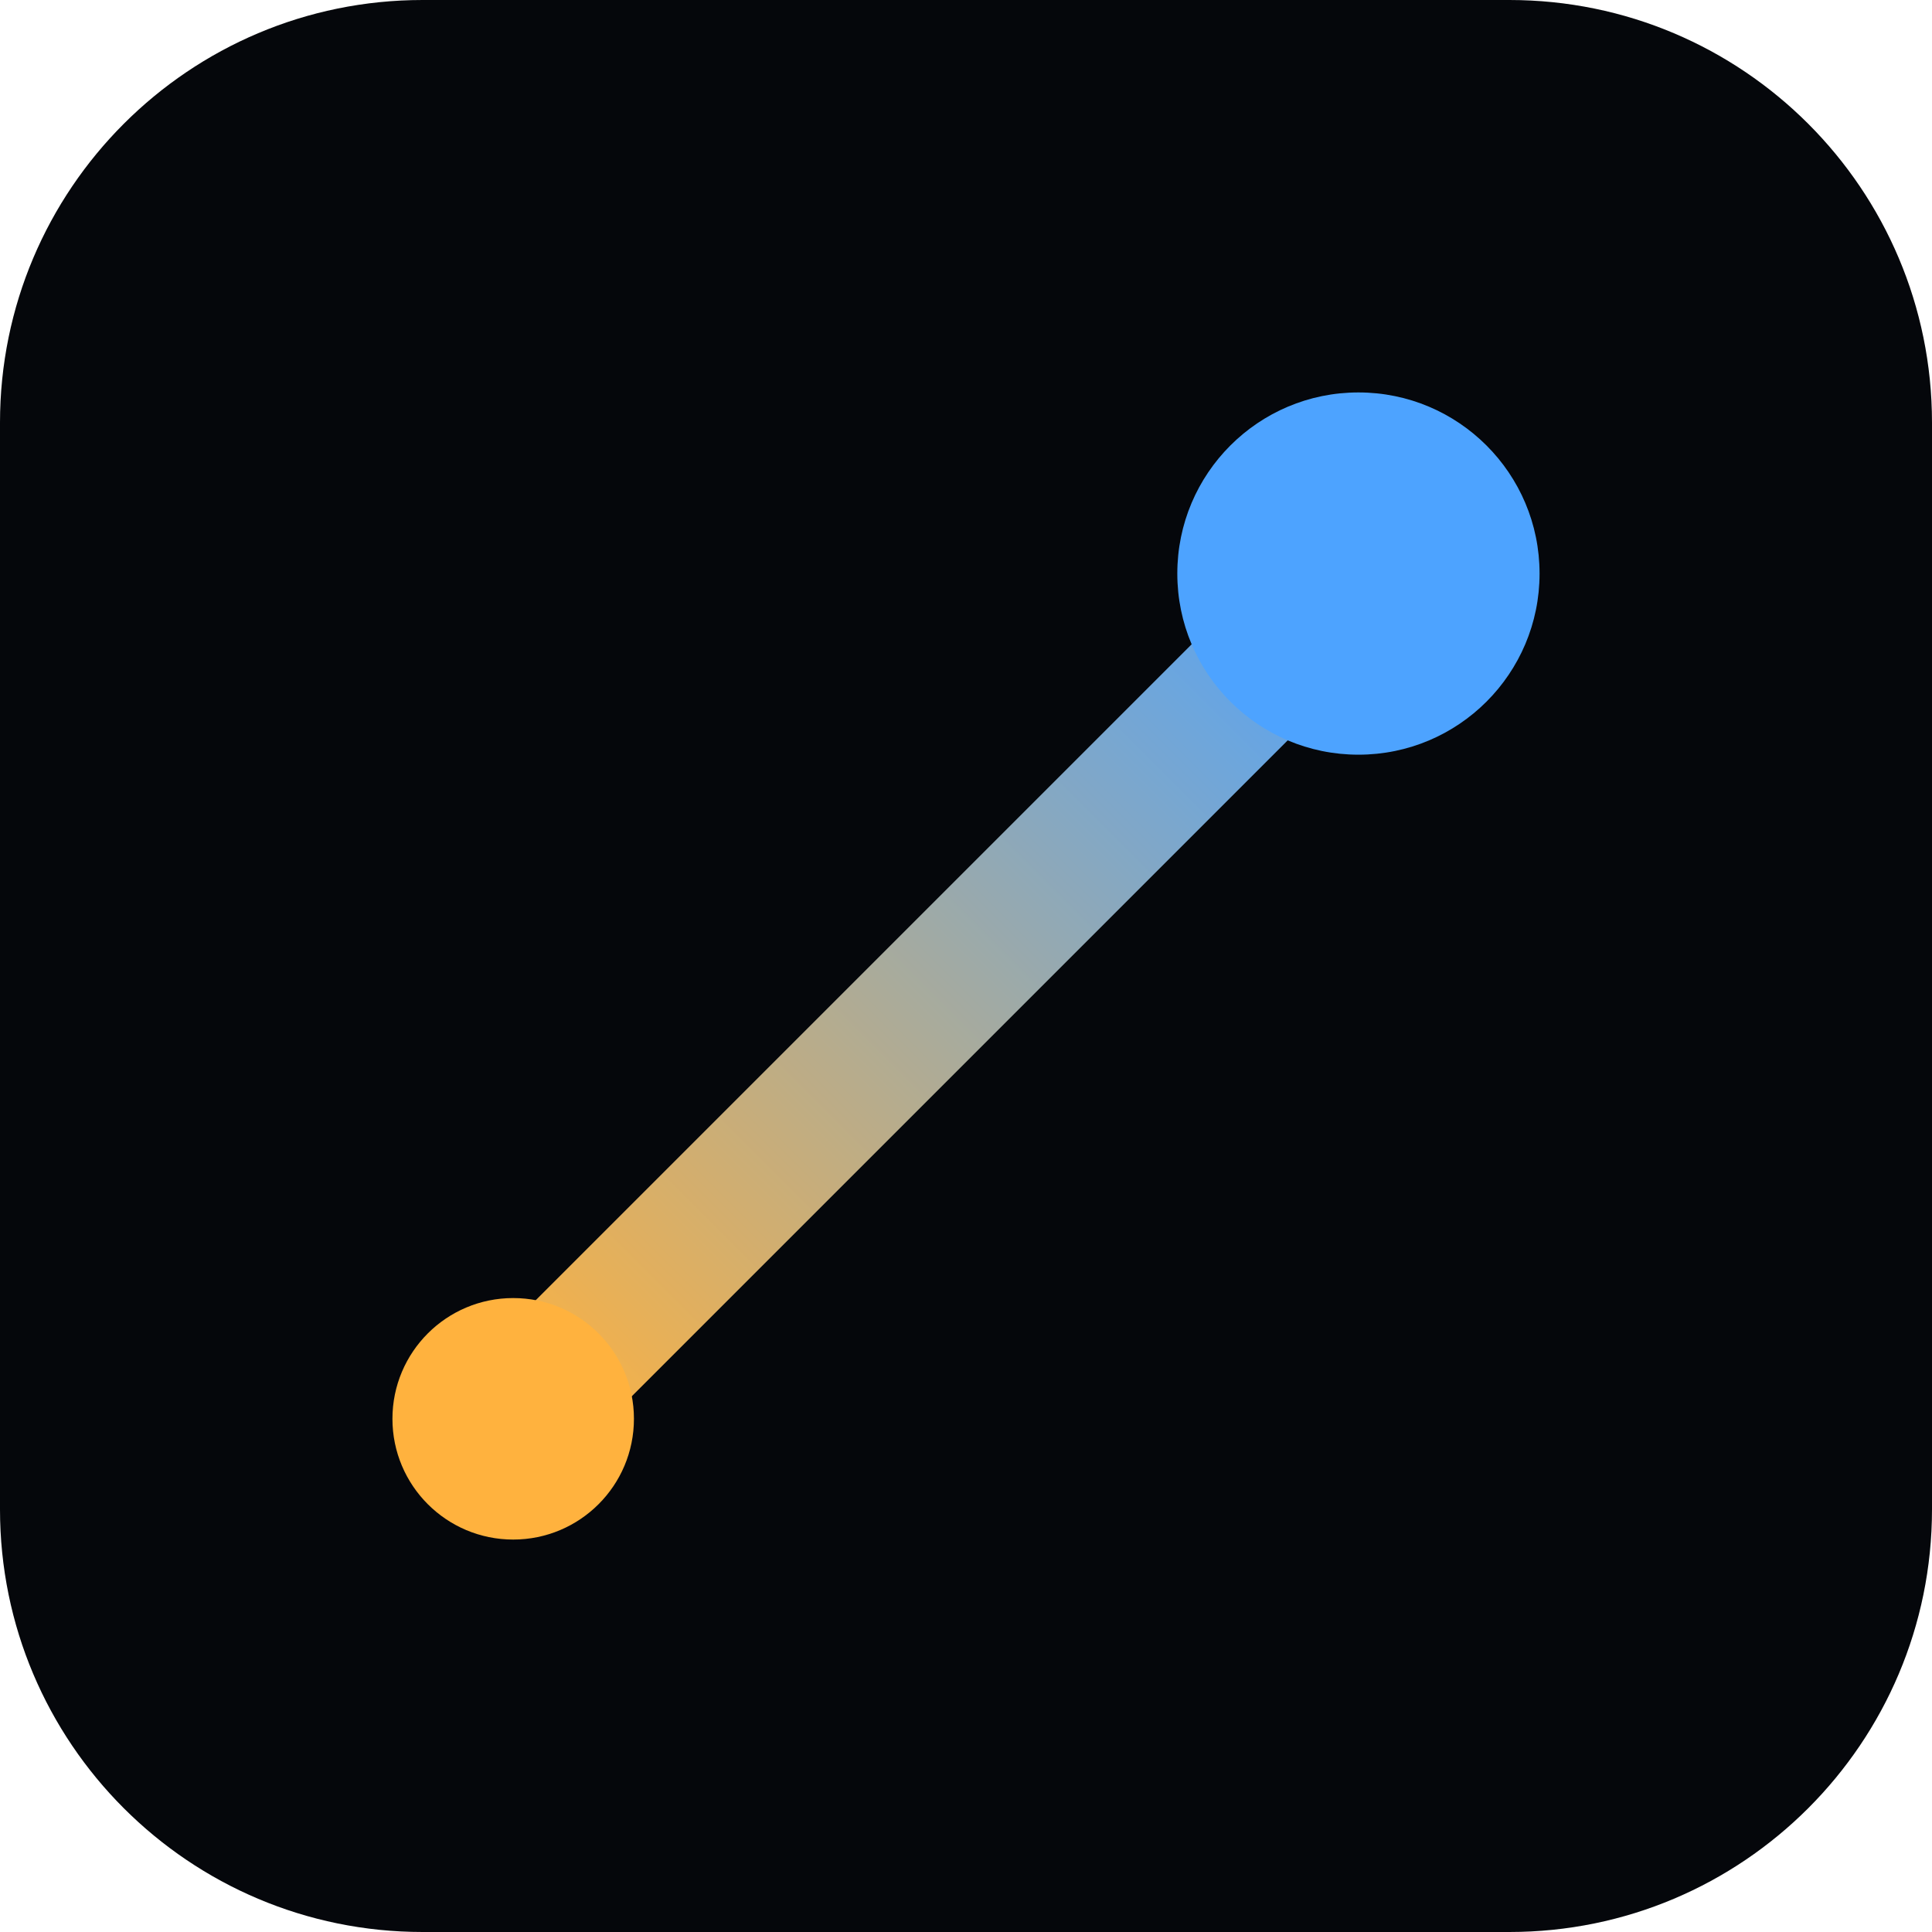
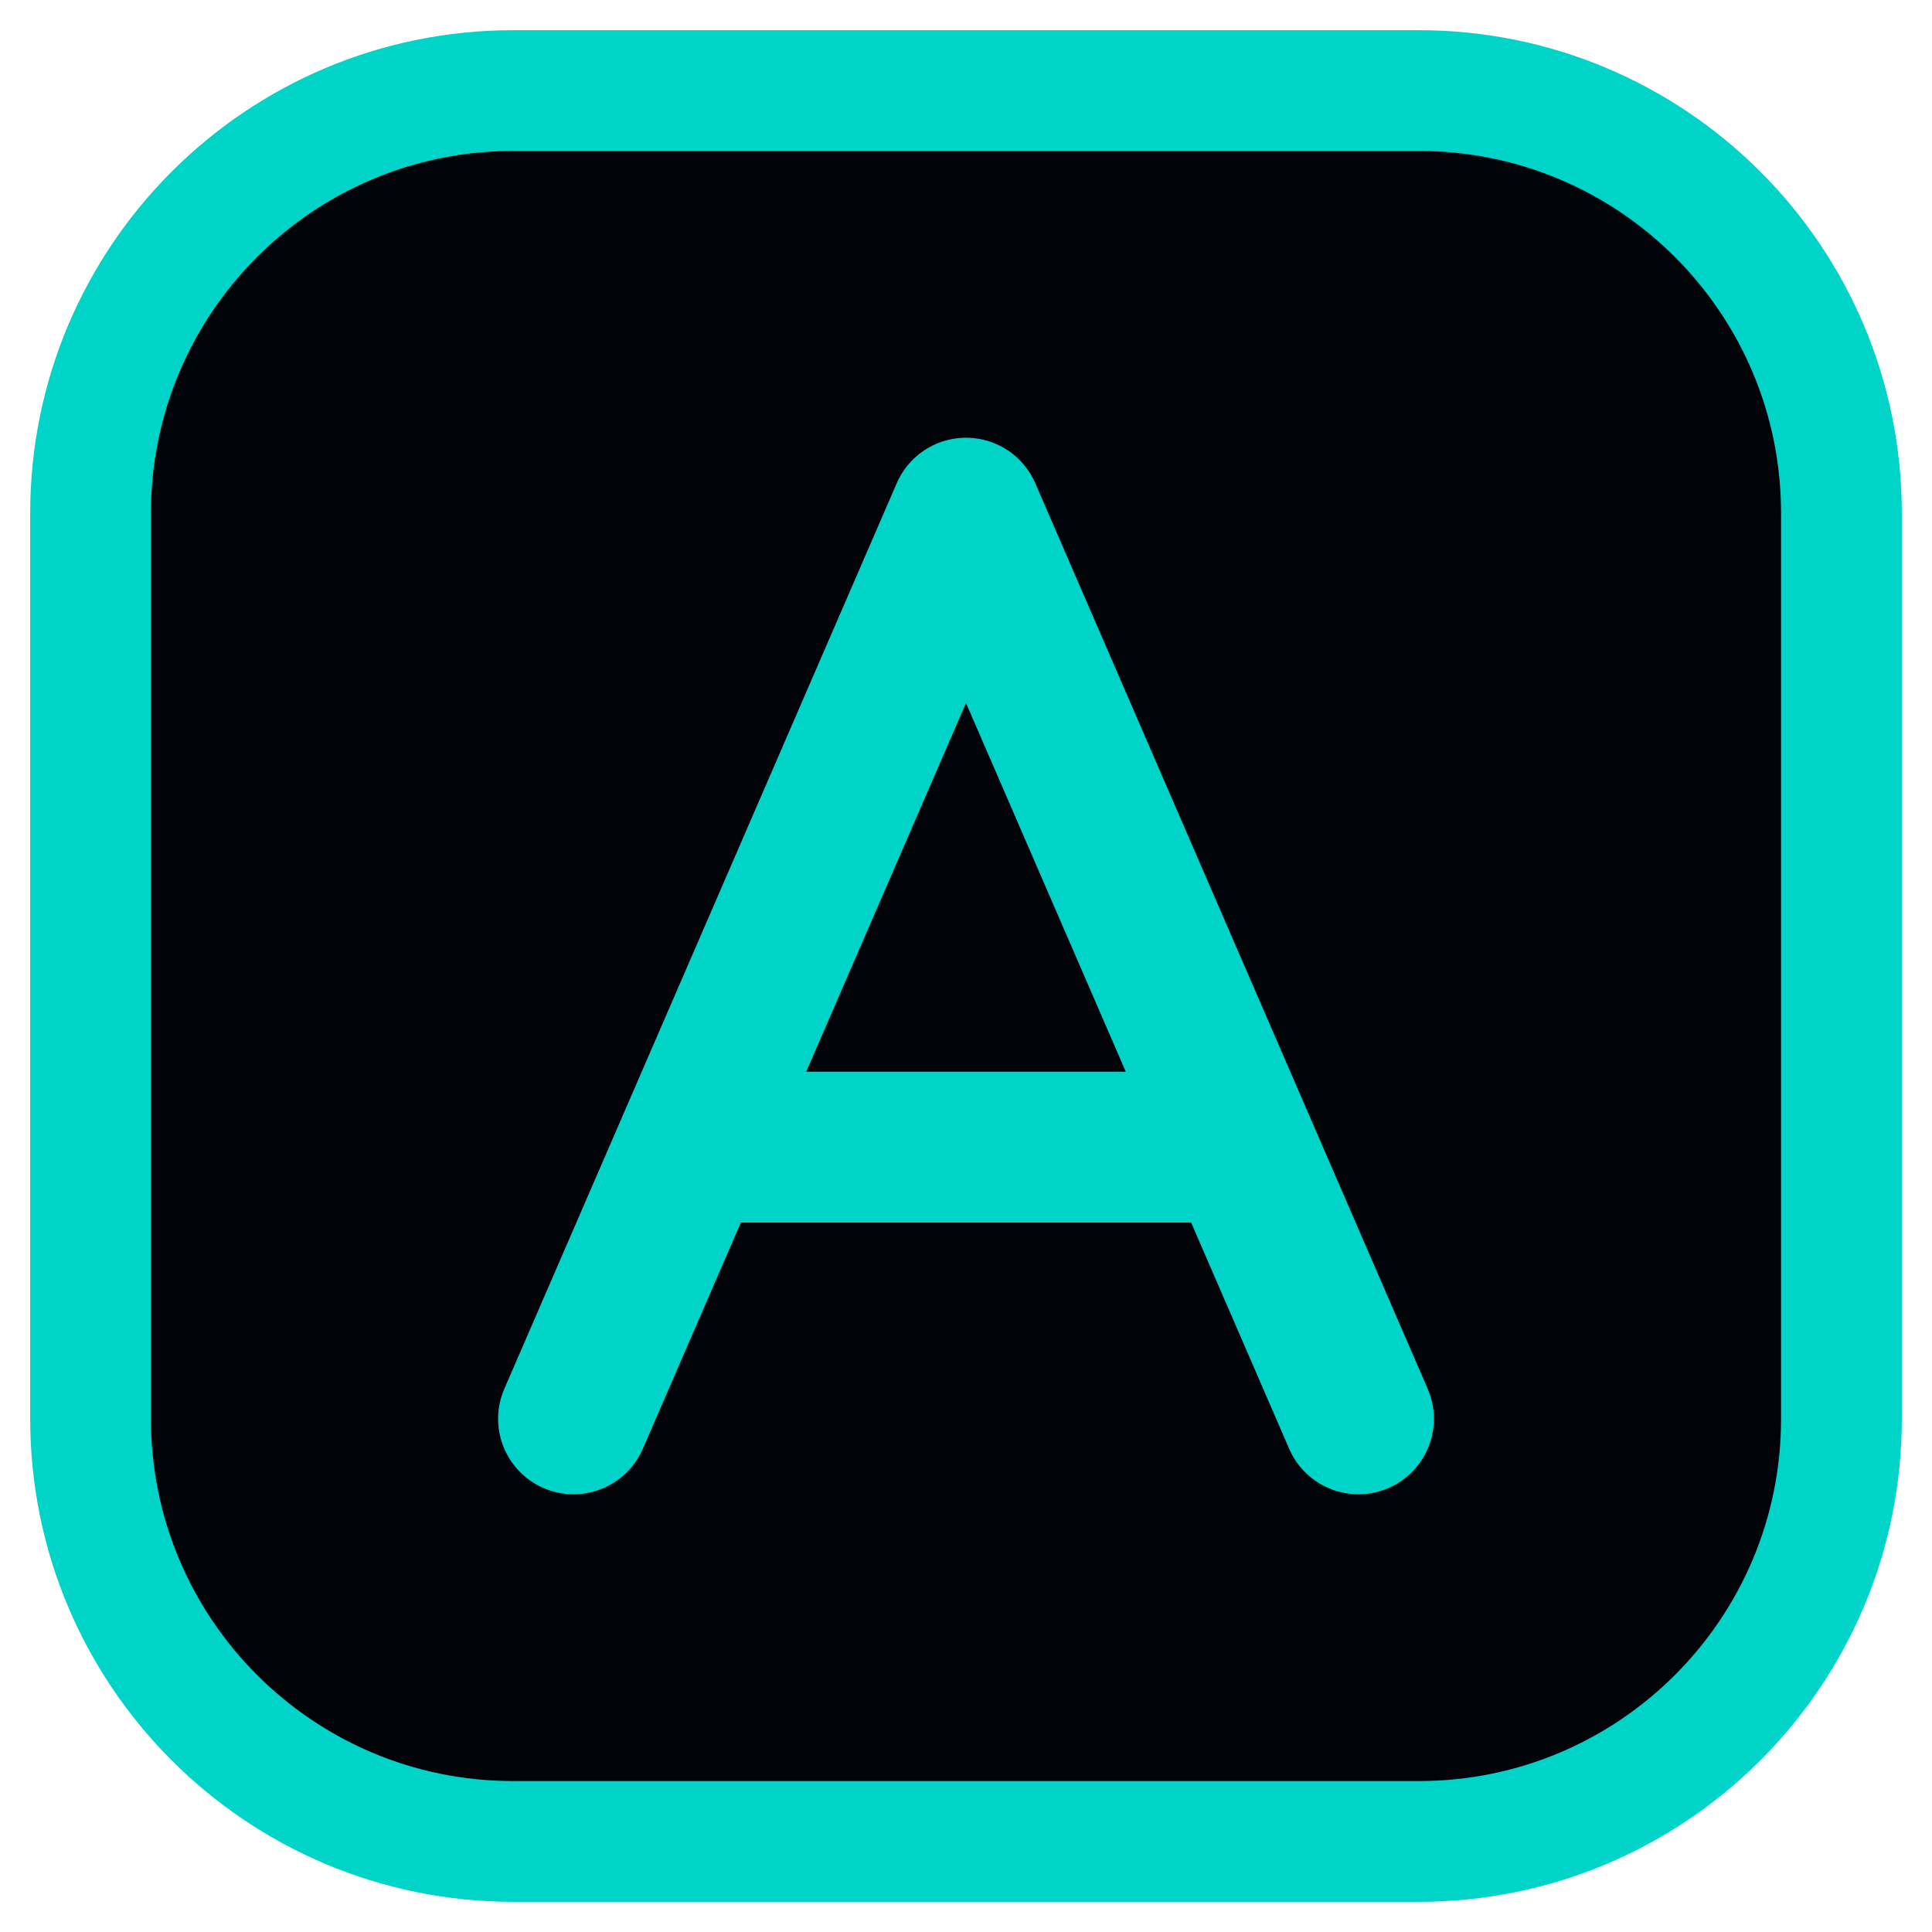
<svg xmlns="http://www.w3.org/2000/svg" viewBox="0 0 64 64">
-   <rect width="64" height="64" rx="14" fill="#05070B" />
-   <line x1="17" y1="47" x2="45" y2="19" stroke="url(#g)" stroke-width="4.5" stroke-linecap="round" />
-   <circle cx="17" cy="47" r="4" fill="#FFB23E" />
-   <circle cx="45" cy="19" r="6" fill="#4DA3FF" />
-   <defs>
-     <linearGradient id="g" x1="17" y1="47" x2="45" y2="19" gradientUnits="userSpaceOnUse">
-       <stop stop-color="#FFB23E" />
-       <stop offset="1" stop-color="#4DA3FF" />
-     </linearGradient>
-   </defs>
+   <rect x="3" y="3" width="58" height="58" rx="14" fill="#020309" stroke="#00D4C8" stroke-width="4" />
+   <path d="M19 47 L32 17 L45 47" fill="none" stroke="#00D4C8" stroke-width="5" stroke-linecap="round" stroke-linejoin="round" />
+   <path d="M24.5 38 L39.5 38" fill="none" stroke="#00D4C8" stroke-width="5" stroke-linecap="round" />
</svg>
